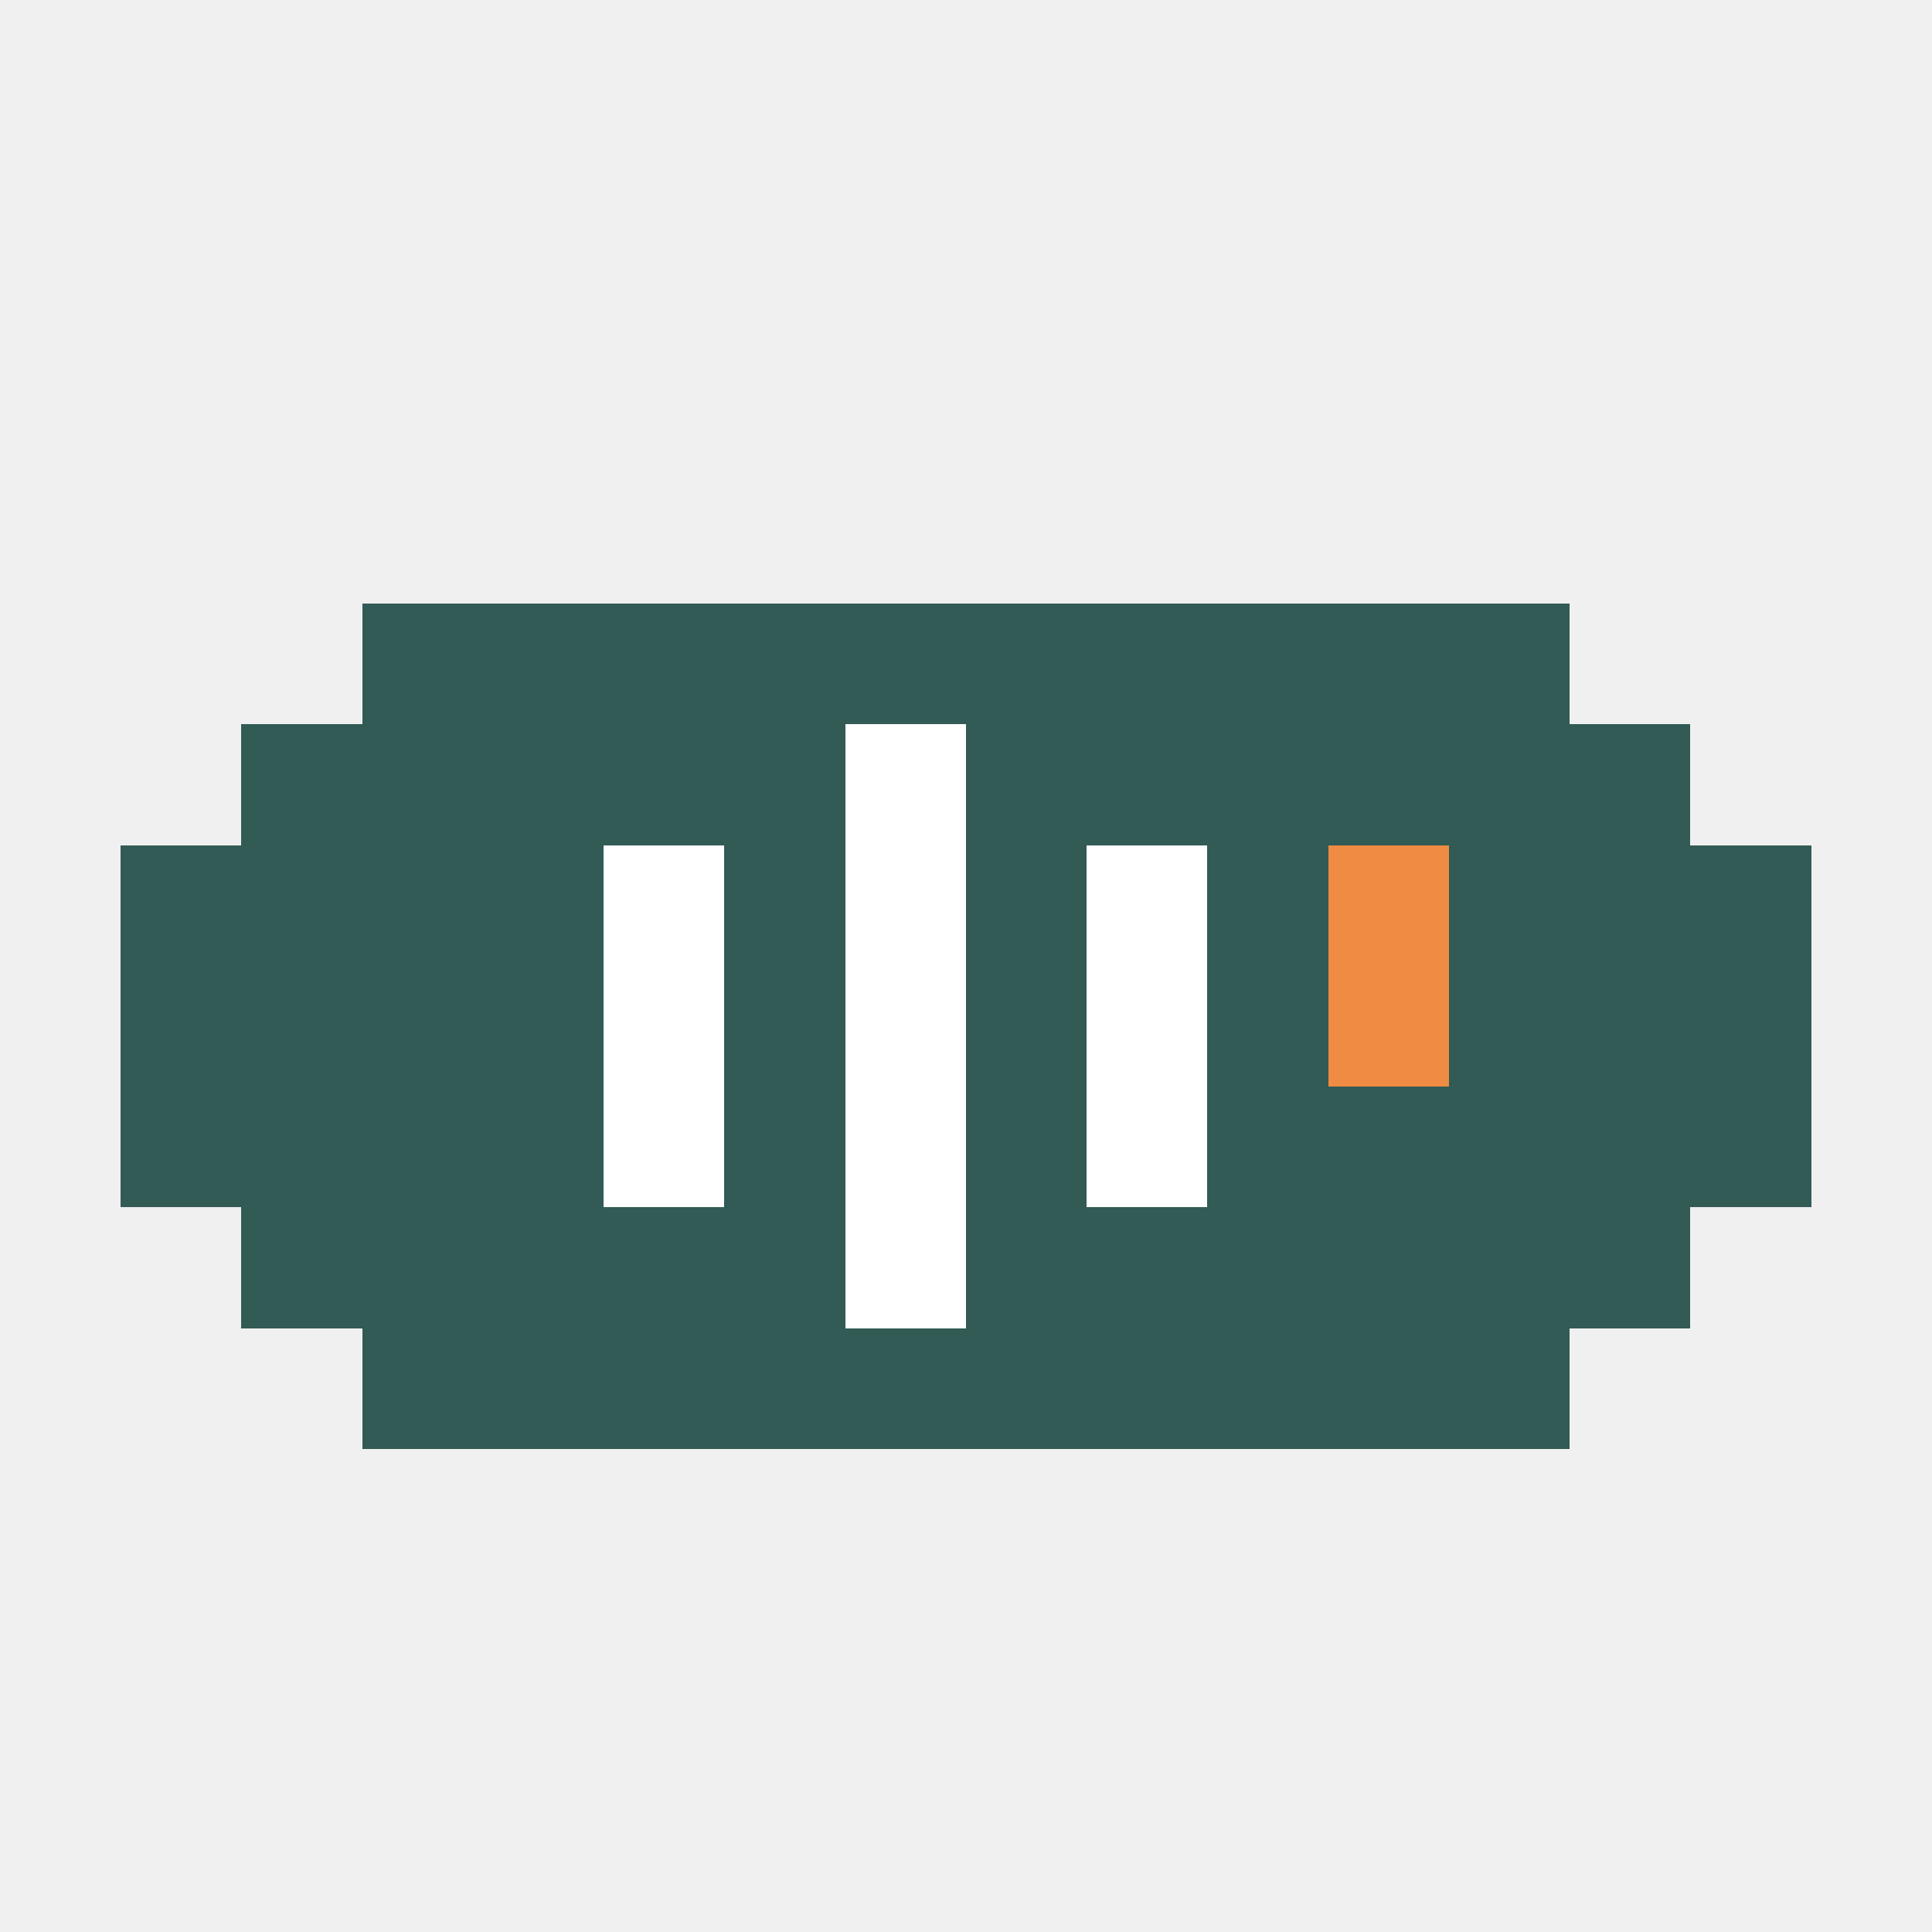
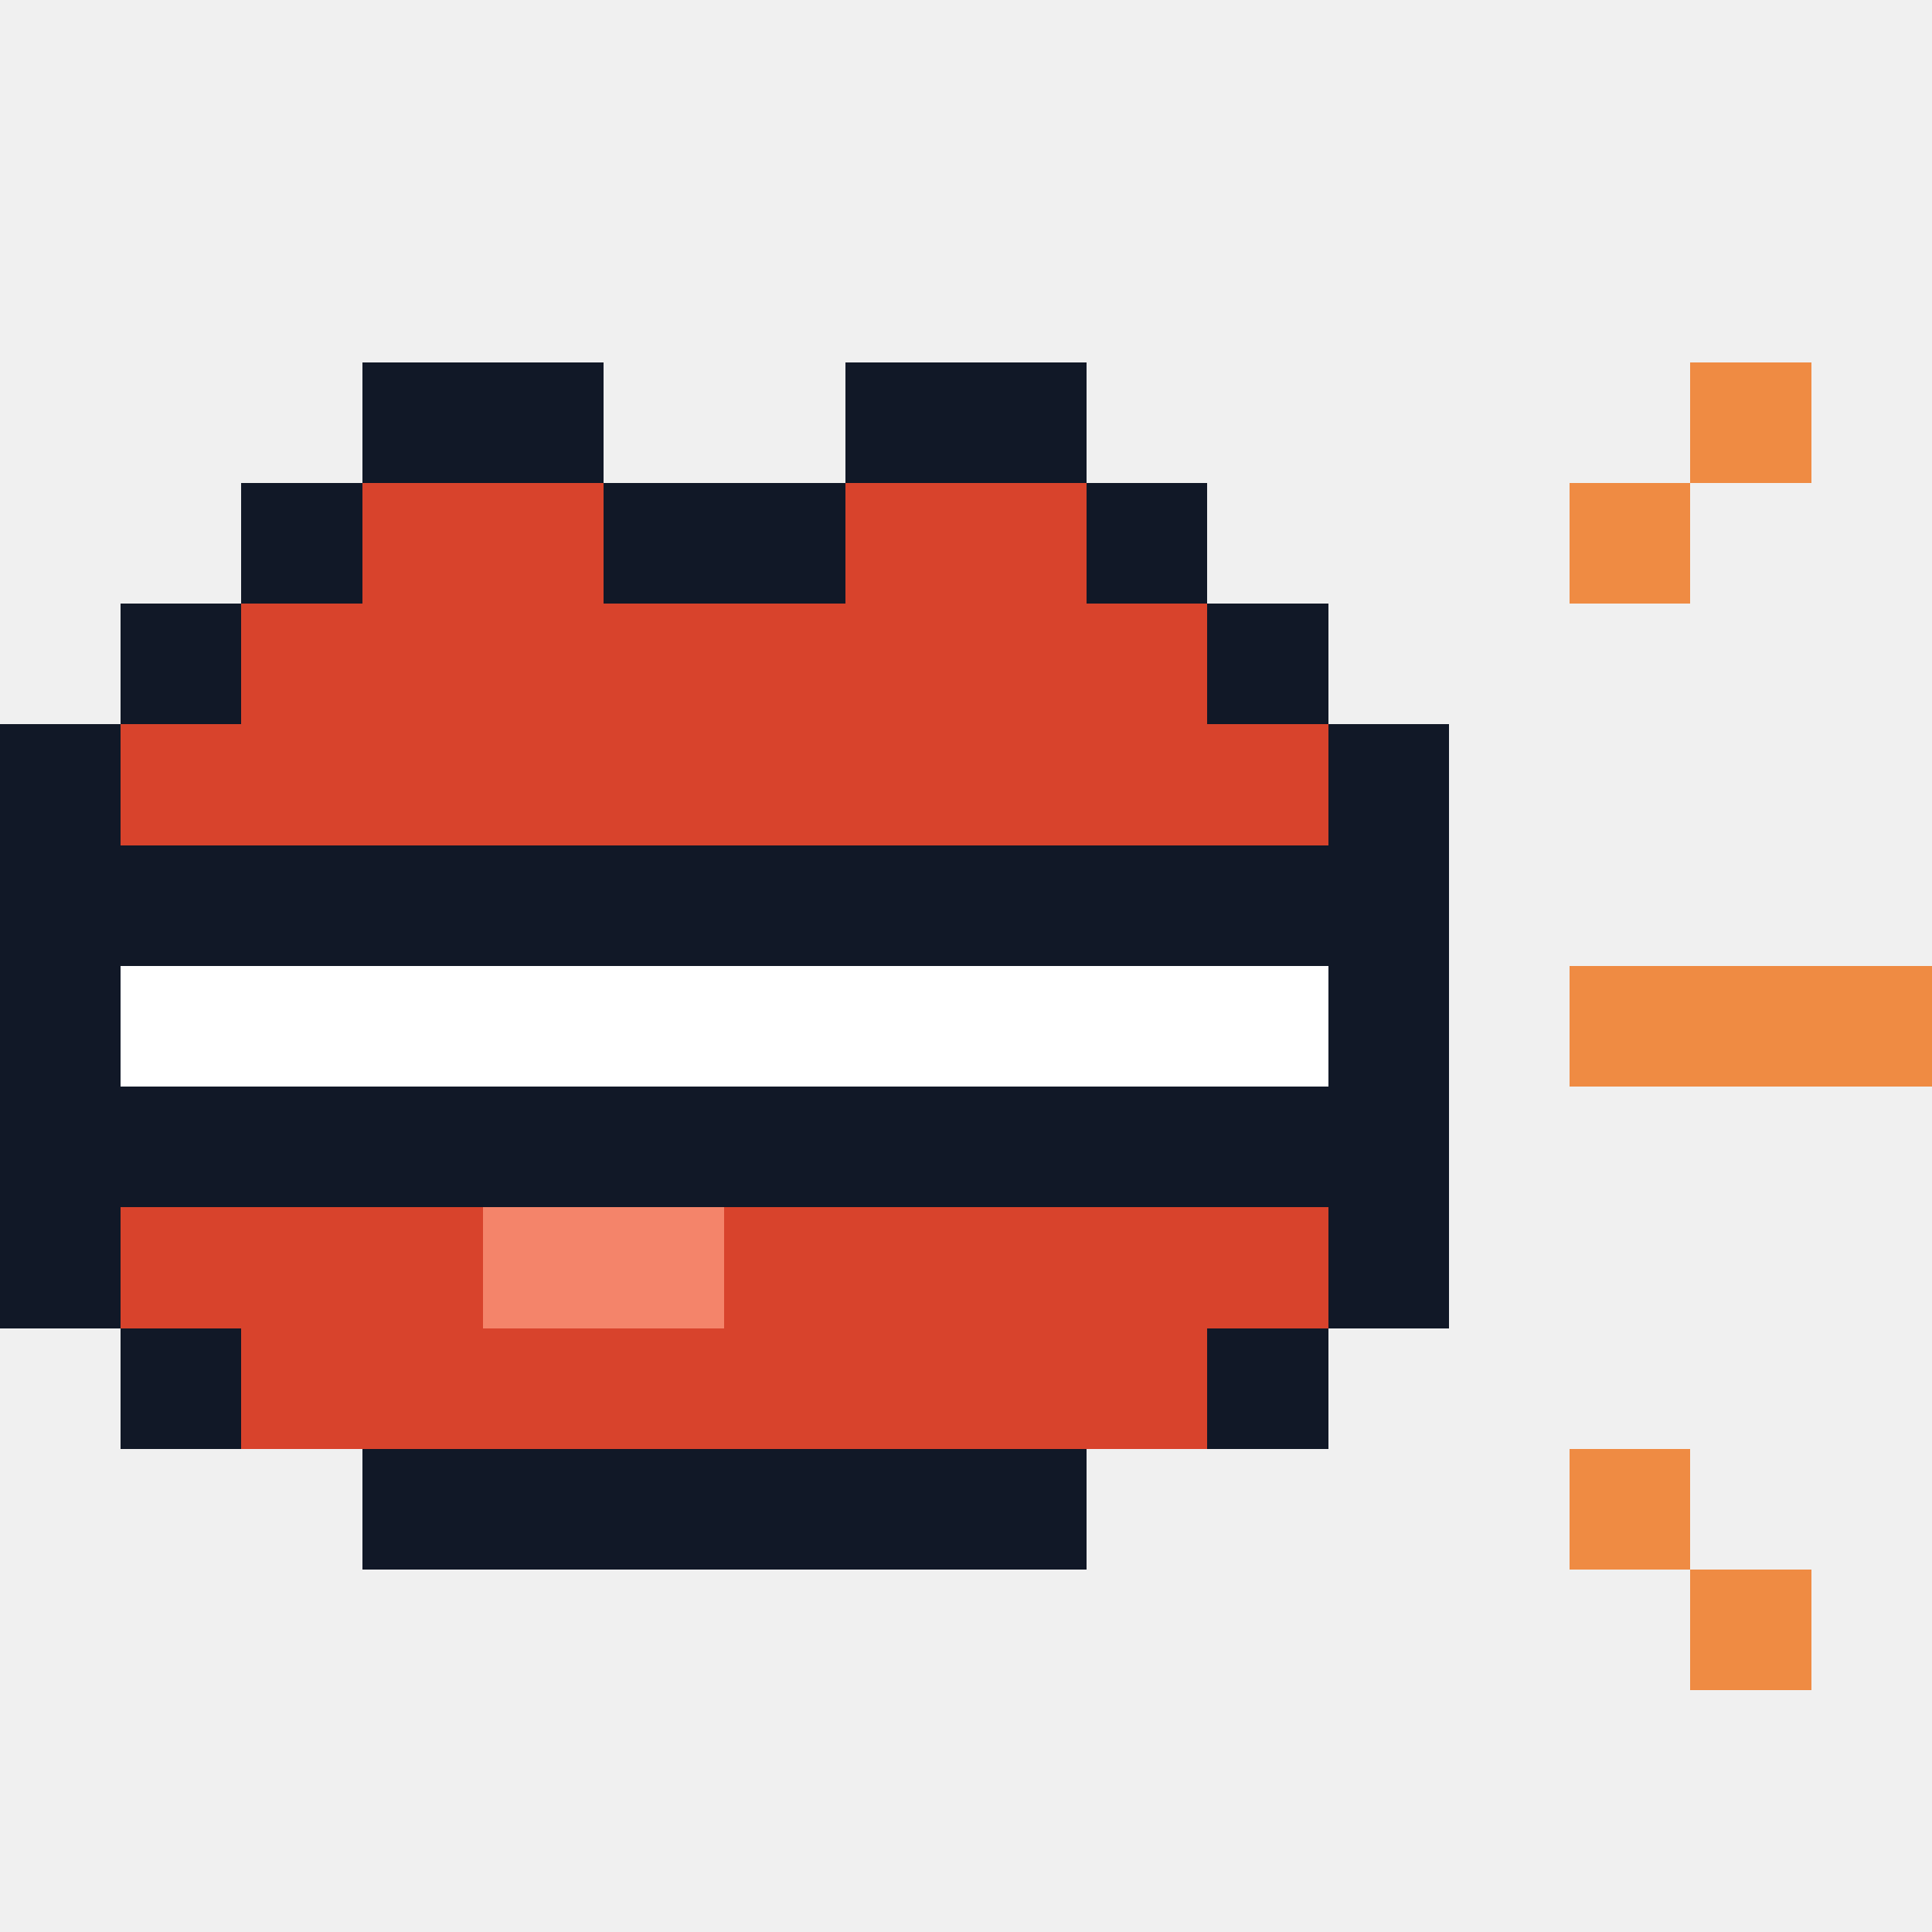
<svg xmlns="http://www.w3.org/2000/svg" width="24" height="24" viewBox="0 0 16 16" shape-rendering="crispEdges">
-   <path fill="#315b54" d="M3 5h10v1h1v1h1v3h-1v1h-1v1H3v-1H2v-1H1V7h1V6h1z" />
-   <path fill="#fff" d="M5 7h1v3H5zm2-1h1v5H7zm2 1h1v3H9z" />
-   <path fill="#ef8b43" d="M11 7h1v2h-1z" />
+   <path fill="#111827" d="M3 3h2v1h-2zM7 3h2v1h-2zM2 4h1v1h-1zM5 4h2v1h-2zM9 4h1v1h-1zM1 5h1v1h-1zM10 5h1v1h-1zM0 6h1v1h-1zM11 6h1v1h-1zM0 7h12v1h-12zM0 8h1v1h-1zM11 8h1v1h-1zM0 9h12v1h-12zM0 10h1v1h-1zM11 10h1v1h-1zM1 11h1v1h-1zM10 11h1v1h-1zM3 12h6v1h-6z" />
+   <path fill="#ef8b43" d="M14 3h1v1h-1zM13 4h1v1h-1zM13 8h3v1h-3zM13 12h1v1h-1zM14 13h1v1h-1z" />
+   <path fill="#D8432C" d="M3 4h2v1h-2zM7 4h2v1h-2zM2 5h8v1h-8zM1 6h10v1h-10zM1 10h3v1h-3zM6 10h5v1h-5zM2 11h8v1h-8z" />
+   <path fill="#ffffff" d="M1 8h10v1h-10z" />
+   <path fill="#F4846A" d="M4 10h2v1h-2z" />
</svg>
